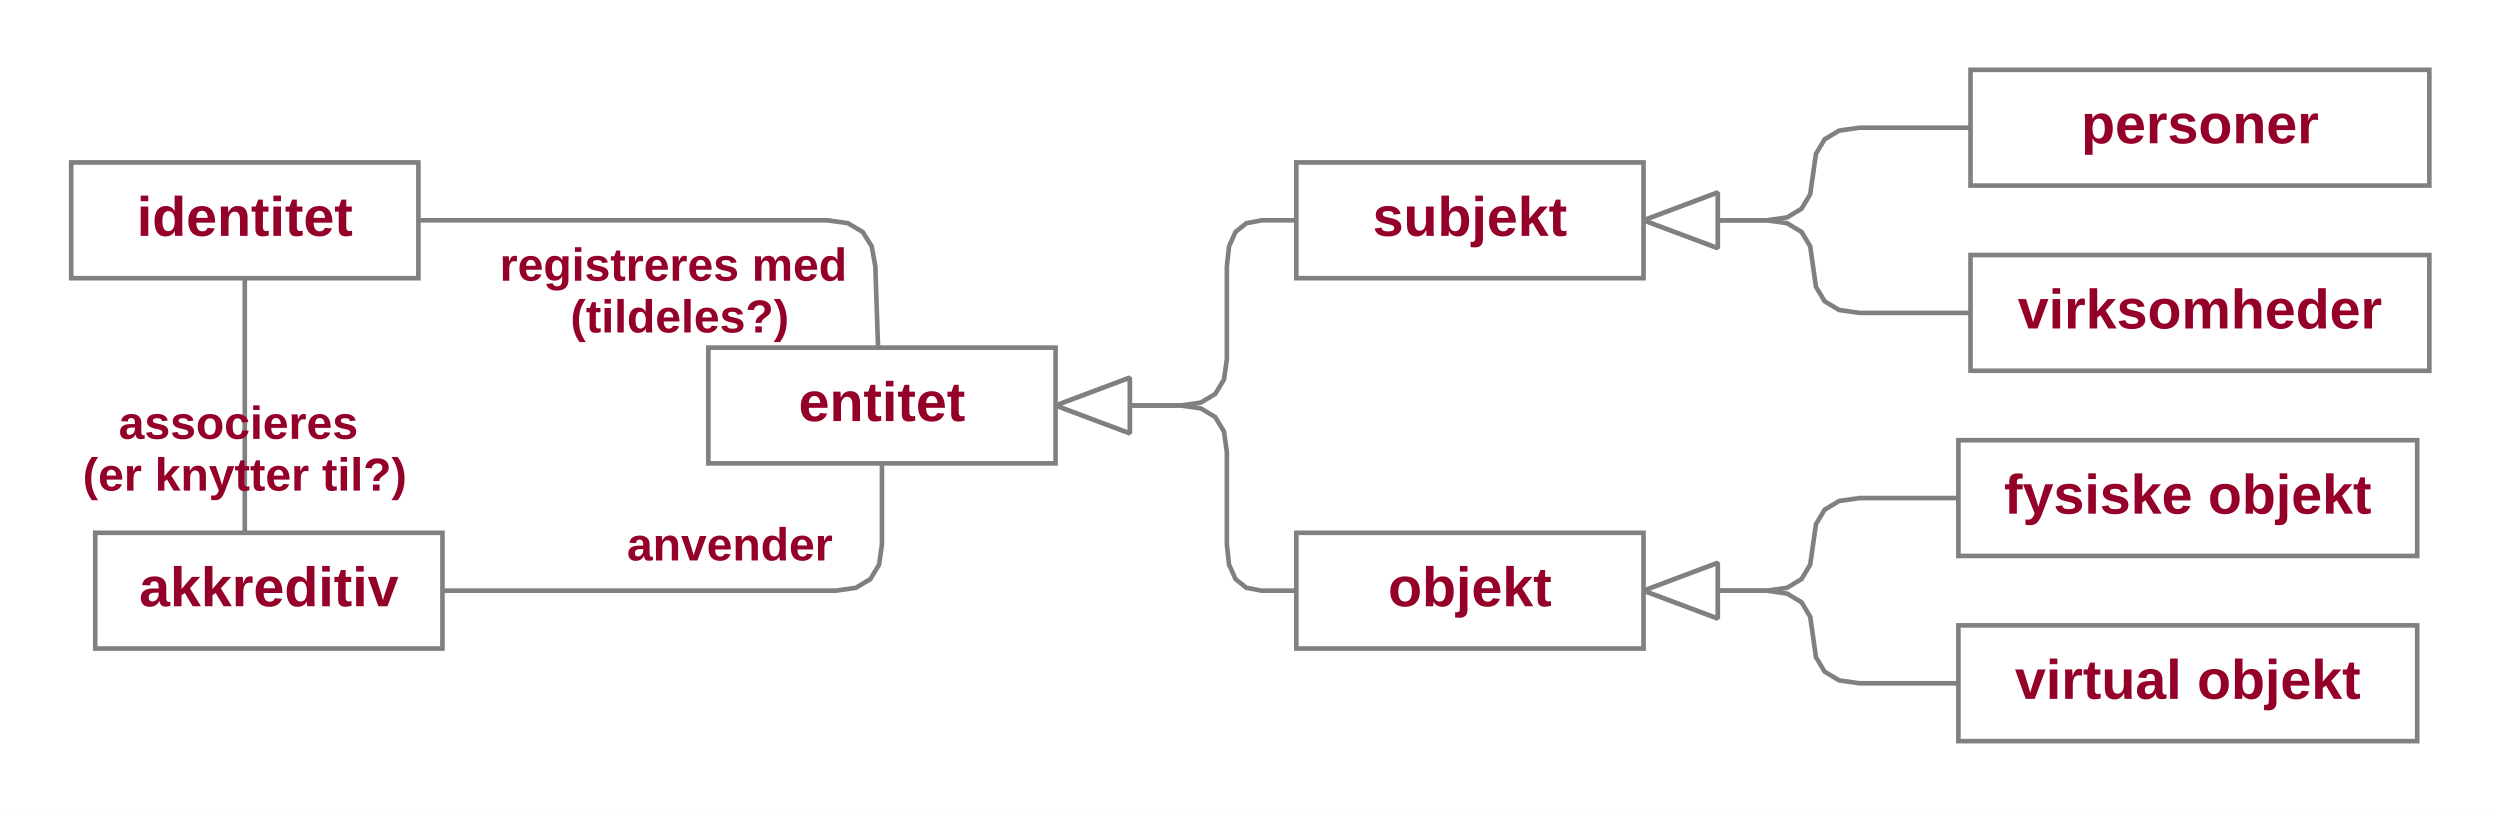
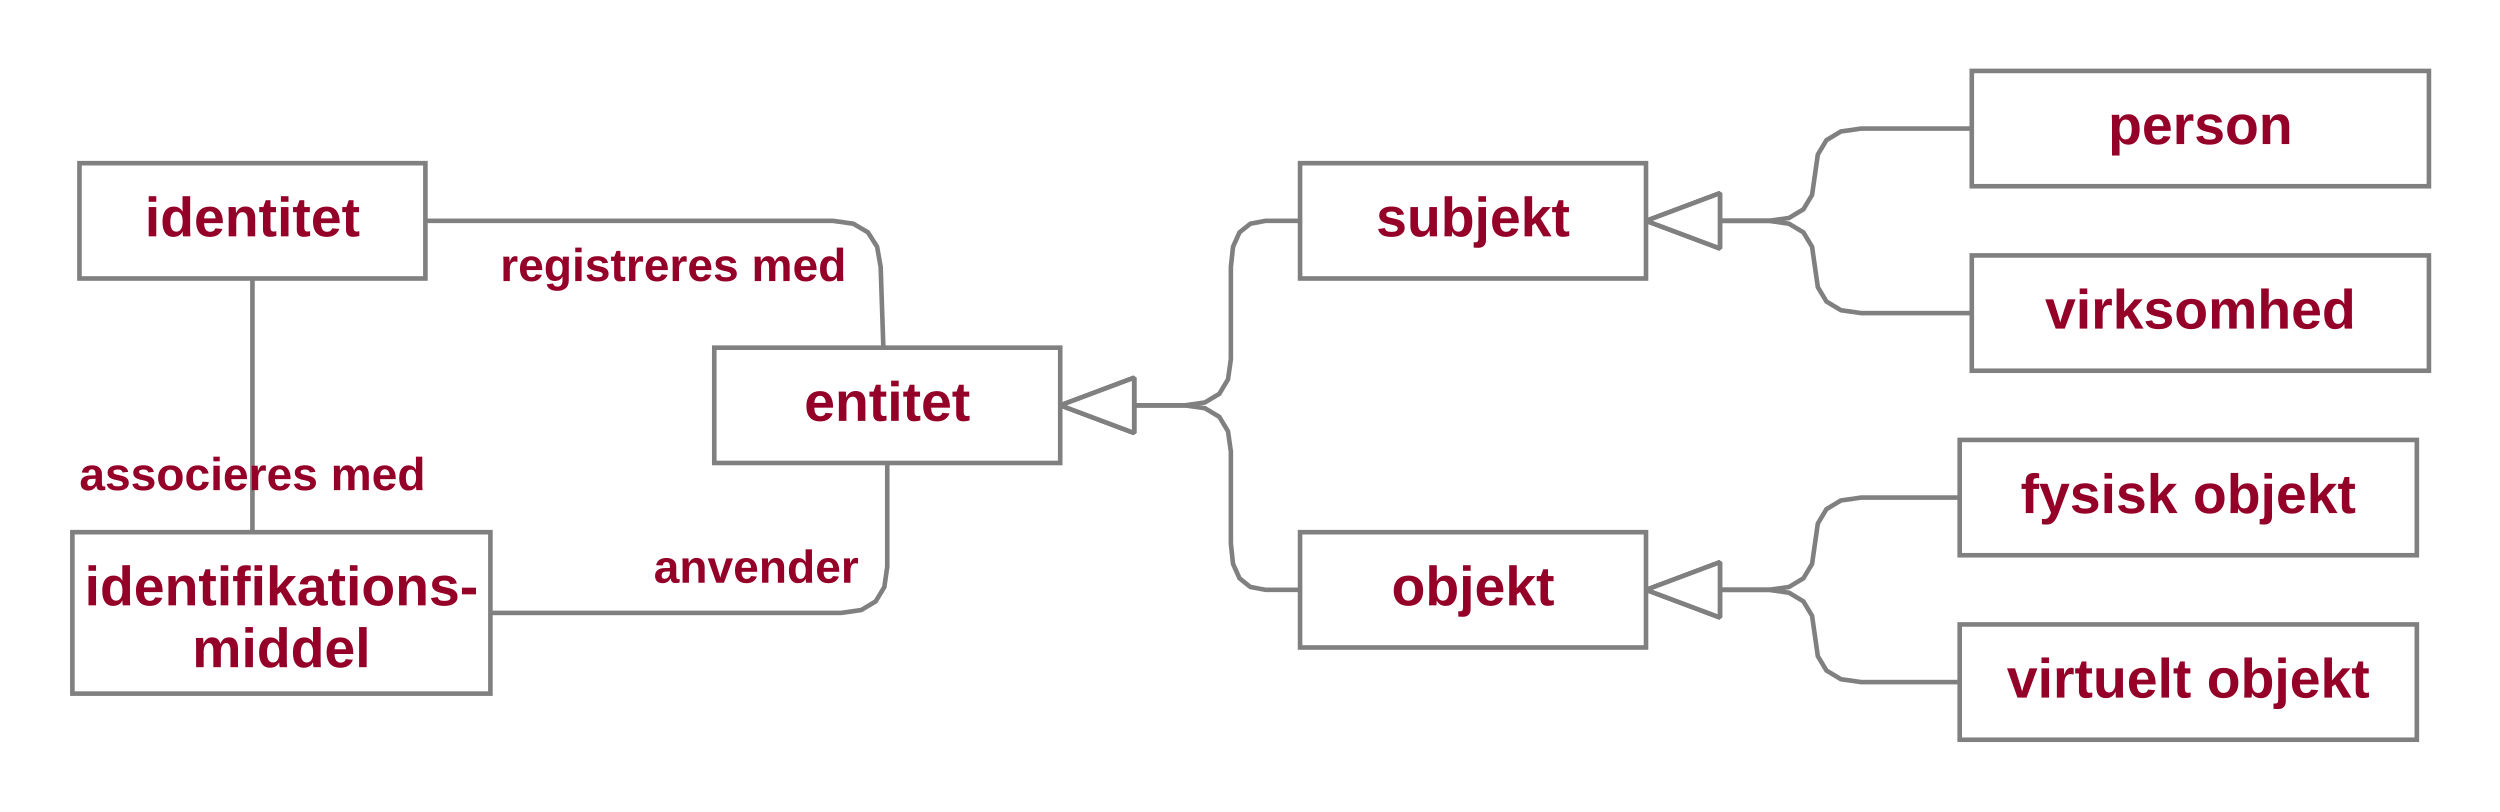
- <svg xmlns="http://www.w3.org/2000/svg" fill-opacity="1" color-rendering="auto" color-interpolation="auto" text-rendering="auto" stroke="black" stroke-linecap="square" width="540" stroke-miterlimit="10" shape-rendering="auto" stroke-opacity="1" fill="black" stroke-dasharray="none" font-weight="normal" stroke-width="1" height="176" font-family="'Dialog'" font-style="normal" stroke-linejoin="miter" font-size="12px" stroke-dashoffset="0" image-rendering="auto">
+ <svg xmlns="http://www.w3.org/2000/svg" fill-opacity="1" color-rendering="auto" color-interpolation="auto" text-rendering="auto" stroke="black" stroke-linecap="square" width="542" stroke-miterlimit="10" shape-rendering="auto" stroke-opacity="1" fill="black" stroke-dasharray="none" font-weight="normal" stroke-width="1" height="176" font-family="'Dialog'" font-style="normal" stroke-linejoin="miter" font-size="12px" stroke-dashoffset="0" image-rendering="auto">
  <defs id="genericDefs" />
  <g>
    <defs id="defs1">
      <clipPath clipPathUnits="userSpaceOnUse" id="clipPath1">
-         <path d="M0 0 L540 0 L540 176 L0 176 L0 0 Z" />
+         <path d="M0 0 L542 0 L542 176 L0 176 L0 0 Z" />
      </clipPath>
      <clipPath clipPathUnits="userSpaceOnUse" id="clipPath2">
-         <path d="M-153 40 L387 40 L387 216 L-153 216 L-153 40 Z" />
+         <path d="M1059 653 L1601 653 L1601 829 L1059 829 L1059 653 Z" />
      </clipPath>
    </defs>
-     <g fill="white" text-rendering="geometricPrecision" shape-rendering="geometricPrecision" transform="translate(153,-40)" stroke="white">
-       <rect x="-153" width="540" height="176" y="40" clip-path="url(#clipPath2)" stroke="none" />
+     <g fill="white" text-rendering="geometricPrecision" shape-rendering="geometricPrecision" transform="translate(-1059,-653)" stroke="white">
+       <rect x="1059" width="542" height="176" y="653" clip-path="url(#clipPath2)" stroke="none" />
    </g>
-     <g stroke-linecap="butt" transform="matrix(1,0,0,1,153,-40)" fill="gray" text-rendering="geometricPrecision" shape-rendering="geometricPrecision" stroke="gray" stroke-miterlimit="1.45">
-       <rect fill="none" x="0" width="75" height="25" y="115.086" clip-path="url(#clipPath2)" />
+     <g stroke-linecap="butt" transform="matrix(1,0,0,1,-1059,-653)" fill="gray" text-rendering="geometricPrecision" shape-rendering="geometricPrecision" stroke="gray" stroke-miterlimit="1.45">
+       <rect fill="none" x="1213.853" width="75" height="25" y="728.377" clip-path="url(#clipPath2)" />
    </g>
-     <g stroke-linecap="butt" transform="matrix(1,0,0,1,153,-40)" fill="rgb(148,0,39)" text-rendering="geometricPrecision" font-family="'Arial'" shape-rendering="geometricPrecision" stroke="rgb(148,0,39)" font-weight="bold" stroke-miterlimit="1.45">
-       <text x="19.5" xml:space="preserve" y="130.949" clip-path="url(#clipPath2)" stroke="none">entitet</text>
+     <g stroke-linecap="butt" transform="matrix(1,0,0,1,-1059,-653)" fill="rgb(148,0,39)" text-rendering="geometricPrecision" font-family="'Arial'" shape-rendering="geometricPrecision" stroke="rgb(148,0,39)" font-weight="bold" stroke-miterlimit="1.45">
+       <text x="1233.353" xml:space="preserve" y="744.24" clip-path="url(#clipPath2)" stroke="none">entitet</text>
    </g>
-     <g stroke-linecap="butt" transform="matrix(1,0,0,1,153,-40)" fill="gray" text-rendering="geometricPrecision" shape-rendering="geometricPrecision" stroke="gray" stroke-miterlimit="1.45">
-       <rect fill="none" x="-132.43" width="75" height="25" y="155.086" clip-path="url(#clipPath2)" />
+     <g stroke-linecap="butt" transform="matrix(1,0,0,1,-1059,-653)" fill="gray" text-rendering="geometricPrecision" shape-rendering="geometricPrecision" stroke="gray" stroke-miterlimit="1.45">
+       <rect fill="none" x="1074.691" width="90.628" height="35" y="768.377" clip-path="url(#clipPath2)" />
    </g>
-     <g stroke-linecap="butt" transform="matrix(1,0,0,1,153,-40)" fill="rgb(148,0,39)" text-rendering="geometricPrecision" font-family="'Arial'" shape-rendering="geometricPrecision" stroke="rgb(148,0,39)" font-weight="bold" stroke-miterlimit="1.45">
-       <text x="-122.946" xml:space="preserve" y="170.949" clip-path="url(#clipPath2)" stroke="none">akkreditiv</text>
+     <g stroke-linecap="butt" transform="matrix(1,0,0,1,-1059,-653)" fill="rgb(148,0,39)" text-rendering="geometricPrecision" font-family="'Arial'" shape-rendering="geometricPrecision" stroke="rgb(148,0,39)" font-weight="bold" stroke-miterlimit="1.45">
+       <text x="1077.338" xml:space="preserve" y="784.24" clip-path="url(#clipPath2)" stroke="none">identifikations-</text>
+       <text x="1100.67" xml:space="preserve" y="797.646" clip-path="url(#clipPath2)" stroke="none">middel</text>
    </g>
-     <g stroke-linecap="butt" transform="matrix(1,0,0,1,153,-40)" fill="gray" text-rendering="geometricPrecision" shape-rendering="geometricPrecision" stroke="gray" stroke-miterlimit="1.45">
-       <rect fill="none" x="-137.626" width="75" height="25" y="75.086" clip-path="url(#clipPath2)" />
+     <g stroke-linecap="butt" transform="matrix(1,0,0,1,-1059,-653)" fill="gray" text-rendering="geometricPrecision" shape-rendering="geometricPrecision" stroke="gray" stroke-miterlimit="1.45">
+       <rect fill="none" x="1076.227" width="75" height="25" y="688.377" clip-path="url(#clipPath2)" />
    </g>
-     <g stroke-linecap="butt" transform="matrix(1,0,0,1,153,-40)" fill="rgb(148,0,39)" text-rendering="geometricPrecision" font-family="'Arial'" shape-rendering="geometricPrecision" stroke="rgb(148,0,39)" font-weight="bold" stroke-miterlimit="1.45">
-       <text x="-123.458" xml:space="preserve" y="90.949" clip-path="url(#clipPath2)" stroke="none">identitet</text>
+     <g stroke-linecap="butt" transform="matrix(1,0,0,1,-1059,-653)" fill="rgb(148,0,39)" text-rendering="geometricPrecision" font-family="'Arial'" shape-rendering="geometricPrecision" stroke="rgb(148,0,39)" font-weight="bold" stroke-miterlimit="1.45">
+       <text x="1090.395" xml:space="preserve" y="704.24" clip-path="url(#clipPath2)" stroke="none">identitet</text>
    </g>
-     <g stroke-linecap="butt" transform="matrix(1,0,0,1,153,-40)" fill="gray" text-rendering="geometricPrecision" shape-rendering="geometricPrecision" stroke="gray" stroke-miterlimit="1.45">
-       <rect fill="none" x="127" width="75" height="25" y="75.086" clip-path="url(#clipPath2)" />
+     <g stroke-linecap="butt" transform="matrix(1,0,0,1,-1059,-653)" fill="gray" text-rendering="geometricPrecision" shape-rendering="geometricPrecision" stroke="gray" stroke-miterlimit="1.45">
+       <rect fill="none" x="1340.853" width="75" height="25" y="688.377" clip-path="url(#clipPath2)" />
    </g>
-     <g stroke-linecap="butt" transform="matrix(1,0,0,1,153,-40)" fill="rgb(148,0,39)" text-rendering="geometricPrecision" font-family="'Arial'" shape-rendering="geometricPrecision" stroke="rgb(148,0,39)" font-weight="bold" stroke-miterlimit="1.45">
-       <text x="143.494" xml:space="preserve" y="90.949" clip-path="url(#clipPath2)" stroke="none">subjekt</text>
+     <g stroke-linecap="butt" transform="matrix(1,0,0,1,-1059,-653)" fill="rgb(148,0,39)" text-rendering="geometricPrecision" font-family="'Arial'" shape-rendering="geometricPrecision" stroke="rgb(148,0,39)" font-weight="bold" stroke-miterlimit="1.45">
+       <text x="1357.347" xml:space="preserve" y="704.24" clip-path="url(#clipPath2)" stroke="none">subjekt</text>
    </g>
-     <g stroke-linecap="butt" transform="matrix(1,0,0,1,153,-40)" fill="gray" text-rendering="geometricPrecision" shape-rendering="geometricPrecision" stroke="gray" stroke-miterlimit="1.45">
-       <rect fill="none" x="127" width="75" height="25" y="155.086" clip-path="url(#clipPath2)" />
+     <g stroke-linecap="butt" transform="matrix(1,0,0,1,-1059,-653)" fill="gray" text-rendering="geometricPrecision" shape-rendering="geometricPrecision" stroke="gray" stroke-miterlimit="1.45">
+       <rect fill="none" x="1340.853" width="75" height="25" y="768.377" clip-path="url(#clipPath2)" />
    </g>
-     <g stroke-linecap="butt" transform="matrix(1,0,0,1,153,-40)" fill="rgb(148,0,39)" text-rendering="geometricPrecision" font-family="'Arial'" shape-rendering="geometricPrecision" stroke="rgb(148,0,39)" font-weight="bold" stroke-miterlimit="1.45">
-       <text x="146.831" xml:space="preserve" y="170.949" clip-path="url(#clipPath2)" stroke="none">objekt</text>
+     <g stroke-linecap="butt" transform="matrix(1,0,0,1,-1059,-653)" fill="rgb(148,0,39)" text-rendering="geometricPrecision" font-family="'Arial'" shape-rendering="geometricPrecision" stroke="rgb(148,0,39)" font-weight="bold" stroke-miterlimit="1.45">
+       <text x="1360.684" xml:space="preserve" y="784.24" clip-path="url(#clipPath2)" stroke="none">objekt</text>
    </g>
-     <g stroke-linecap="butt" transform="matrix(1,0,0,1,153,-40)" fill="gray" text-rendering="geometricPrecision" shape-rendering="geometricPrecision" stroke="gray" stroke-miterlimit="1.45">
-       <rect fill="none" x="270.011" width="99.106" height="25" y="135.086" clip-path="url(#clipPath2)" />
+     <g stroke-linecap="butt" transform="matrix(1,0,0,1,-1059,-653)" fill="gray" text-rendering="geometricPrecision" shape-rendering="geometricPrecision" stroke="gray" stroke-miterlimit="1.45">
+       <rect fill="none" x="1483.864" width="99.106" height="25" y="748.377" clip-path="url(#clipPath2)" />
    </g>
-     <g stroke-linecap="butt" transform="matrix(1,0,0,1,153,-40)" fill="rgb(148,0,39)" text-rendering="geometricPrecision" font-family="'Arial'" shape-rendering="geometricPrecision" stroke="rgb(148,0,39)" font-weight="bold" stroke-miterlimit="1.45">
-       <text x="279.878" xml:space="preserve" y="150.949" clip-path="url(#clipPath2)" stroke="none">fysiske objekt</text>
+     <g stroke-linecap="butt" transform="matrix(1,0,0,1,-1059,-653)" fill="rgb(148,0,39)" text-rendering="geometricPrecision" font-family="'Arial'" shape-rendering="geometricPrecision" stroke="rgb(148,0,39)" font-weight="bold" stroke-miterlimit="1.45">
+       <text x="1497.068" xml:space="preserve" y="764.24" clip-path="url(#clipPath2)" stroke="none">fysisk objekt</text>
    </g>
-     <g stroke-linecap="butt" transform="matrix(1,0,0,1,153,-40)" fill="gray" text-rendering="geometricPrecision" shape-rendering="geometricPrecision" stroke="gray" stroke-miterlimit="1.45">
-       <rect fill="none" x="270.011" width="99.106" height="25" y="175.086" clip-path="url(#clipPath2)" />
+     <g stroke-linecap="butt" transform="matrix(1,0,0,1,-1059,-653)" fill="gray" text-rendering="geometricPrecision" shape-rendering="geometricPrecision" stroke="gray" stroke-miterlimit="1.45">
+       <rect fill="none" x="1483.864" width="99.106" height="25" y="788.377" clip-path="url(#clipPath2)" />
    </g>
-     <g stroke-linecap="butt" transform="matrix(1,0,0,1,153,-40)" fill="rgb(148,0,39)" text-rendering="geometricPrecision" font-family="'Arial'" shape-rendering="geometricPrecision" stroke="rgb(148,0,39)" font-weight="bold" stroke-miterlimit="1.45">
-       <text x="282.222" xml:space="preserve" y="190.949" clip-path="url(#clipPath2)" stroke="none">virtual objekt</text>
+     <g stroke-linecap="butt" transform="matrix(1,0,0,1,-1059,-653)" fill="rgb(148,0,39)" text-rendering="geometricPrecision" font-family="'Arial'" shape-rendering="geometricPrecision" stroke="rgb(148,0,39)" font-weight="bold" stroke-miterlimit="1.45">
+       <text x="1494.077" xml:space="preserve" y="804.24" clip-path="url(#clipPath2)" stroke="none">virtuelt objekt</text>
    </g>
-     <g stroke-linecap="butt" transform="matrix(1,0,0,1,153,-40)" fill="gray" text-rendering="geometricPrecision" shape-rendering="geometricPrecision" stroke="gray" stroke-miterlimit="1.45">
-       <rect fill="none" x="272.632" width="99.106" height="25" y="95.086" clip-path="url(#clipPath2)" />
+     <g stroke-linecap="butt" transform="matrix(1,0,0,1,-1059,-653)" fill="gray" text-rendering="geometricPrecision" shape-rendering="geometricPrecision" stroke="gray" stroke-miterlimit="1.45">
+       <rect fill="none" x="1486.485" width="99.106" height="25" y="708.377" clip-path="url(#clipPath2)" />
    </g>
-     <g stroke-linecap="butt" transform="matrix(1,0,0,1,153,-40)" fill="rgb(148,0,39)" text-rendering="geometricPrecision" font-family="'Arial'" shape-rendering="geometricPrecision" stroke="rgb(148,0,39)" font-weight="bold" stroke-miterlimit="1.45">
-       <text x="282.834" xml:space="preserve" y="110.949" clip-path="url(#clipPath2)" stroke="none">virksomheder</text>
+     <g stroke-linecap="butt" transform="matrix(1,0,0,1,-1059,-653)" fill="rgb(148,0,39)" text-rendering="geometricPrecision" font-family="'Arial'" shape-rendering="geometricPrecision" stroke="rgb(148,0,39)" font-weight="bold" stroke-miterlimit="1.45">
+       <text x="1502.359" xml:space="preserve" y="724.24" clip-path="url(#clipPath2)" stroke="none">virksomhed</text>
    </g>
-     <g stroke-linecap="butt" transform="matrix(1,0,0,1,153,-40)" fill="gray" text-rendering="geometricPrecision" shape-rendering="geometricPrecision" stroke="gray" stroke-miterlimit="1.45">
-       <rect fill="none" x="272.632" width="99.106" height="25" y="55.086" clip-path="url(#clipPath2)" />
+     <g stroke-linecap="butt" transform="matrix(1,0,0,1,-1059,-653)" fill="gray" text-rendering="geometricPrecision" shape-rendering="geometricPrecision" stroke="gray" stroke-miterlimit="1.45">
+       <rect fill="none" x="1486.485" width="99.106" height="25" y="668.377" clip-path="url(#clipPath2)" />
    </g>
-     <g stroke-linecap="butt" transform="matrix(1,0,0,1,153,-40)" fill="rgb(148,0,39)" text-rendering="geometricPrecision" font-family="'Arial'" shape-rendering="geometricPrecision" stroke="rgb(148,0,39)" font-weight="bold" stroke-miterlimit="1.45">
-       <text x="296.51" xml:space="preserve" y="70.949" clip-path="url(#clipPath2)" stroke="none">personer</text>
+     <g stroke-linecap="butt" transform="matrix(1,0,0,1,-1059,-653)" fill="rgb(148,0,39)" text-rendering="geometricPrecision" font-family="'Arial'" shape-rendering="geometricPrecision" stroke="rgb(148,0,39)" font-weight="bold" stroke-miterlimit="1.45">
+       <text x="1516.034" xml:space="preserve" y="684.24" clip-path="url(#clipPath2)" stroke="none">person</text>
    </g>
-     <g stroke-linecap="butt" transform="matrix(1,0,0,1,153,-40)" fill="gray" text-rendering="geometricPrecision" shape-rendering="geometricPrecision" stroke="gray" stroke-miterlimit="1.45">
-       <path fill="none" d="M-57.458 167.586 L27.5 167.586 L31.875 166.961 L35 165.086 L36.875 161.961 L37.5 157.586 L37.5 140.08" clip-path="url(#clipPath2)" />
+     <g stroke-linecap="butt" transform="matrix(1,0,0,1,-1059,-653)" fill="gray" text-rendering="geometricPrecision" shape-rendering="geometricPrecision" stroke="gray" stroke-miterlimit="1.45">
+       <path fill="none" d="M1165.316 785.877 L1241.353 785.877 L1245.728 785.252 L1248.853 783.377 L1250.728 780.252 L1251.353 775.877 L1251.353 753.393" clip-path="url(#clipPath2)" />
    </g>
-     <g stroke-linecap="butt" font-size="10px" transform="matrix(1,0,0,1,153,-40)" fill="rgb(148,0,39)" text-rendering="geometricPrecision" font-family="'Arial'" shape-rendering="geometricPrecision" stroke="rgb(148,0,39)" font-weight="bold" stroke-miterlimit="1.45">
-       <text x="-17.581" xml:space="preserve" y="161.053" clip-path="url(#clipPath2)" stroke="none">anvender</text>
+     <g stroke-linecap="butt" font-size="10px" transform="matrix(1,0,0,1,-1059,-653)" fill="rgb(148,0,39)" text-rendering="geometricPrecision" font-family="'Arial'" shape-rendering="geometricPrecision" stroke="rgb(148,0,39)" font-weight="bold" stroke-miterlimit="1.45">
+       <text x="1200.721" xml:space="preserve" y="779.344" clip-path="url(#clipPath2)" stroke="none">anvender</text>
    </g>
-     <g stroke-linecap="butt" transform="matrix(1,0,0,1,153,-40)" fill="gray" text-rendering="geometricPrecision" shape-rendering="geometricPrecision" stroke="gray" stroke-miterlimit="1.45">
-       <path fill="none" d="M36.661 115.092 L36.073 97.58 L35.301 93.208 L33.321 90.085 L30.133 88.211 L25.737 87.586 L-62.611 87.586" clip-path="url(#clipPath2)" />
+     <g stroke-linecap="butt" transform="matrix(1,0,0,1,-1059,-653)" fill="gray" text-rendering="geometricPrecision" shape-rendering="geometricPrecision" stroke="gray" stroke-miterlimit="1.45">
+       <path fill="none" d="M1250.514 728.383 L1249.926 710.871 L1249.154 706.499 L1247.174 703.375 L1243.986 701.501 L1239.59 700.877 L1151.242 700.877" clip-path="url(#clipPath2)" />
    </g>
-     <g stroke-linecap="butt" font-size="10px" transform="matrix(1,0,0,1,153,-40)" fill="rgb(148,0,39)" text-rendering="geometricPrecision" font-family="'Arial'" shape-rendering="geometricPrecision" stroke="rgb(148,0,39)" font-weight="bold" stroke-miterlimit="1.45">
-       <text x="-45.08" xml:space="preserve" y="100.639" clip-path="url(#clipPath2)" stroke="none">registreres med </text>
-       <text x="-29.785" xml:space="preserve" y="111.811" clip-path="url(#clipPath2)" stroke="none">(tildeles?)</text>
+     <g stroke-linecap="butt" font-size="10px" transform="matrix(1,0,0,1,-1059,-653)" fill="rgb(148,0,39)" text-rendering="geometricPrecision" font-family="'Arial'" shape-rendering="geometricPrecision" stroke="rgb(148,0,39)" font-weight="bold" stroke-miterlimit="1.45">
+       <text x="1167.451" xml:space="preserve" y="713.93" clip-path="url(#clipPath2)" stroke="none">registreres med</text>
    </g>
-     <g stroke-linecap="butt" transform="matrix(1,0,0,1,153,-40)" fill="gray" text-rendering="geometricPrecision" shape-rendering="geometricPrecision" stroke="gray" stroke-miterlimit="1.45">
-       <path fill="none" d="M-100.126 155.095 L-100.126 100.079" clip-path="url(#clipPath2)" />
+     <g stroke-linecap="butt" transform="matrix(1,0,0,1,-1059,-653)" fill="gray" text-rendering="geometricPrecision" shape-rendering="geometricPrecision" stroke="gray" stroke-miterlimit="1.45">
+       <path fill="none" d="M1113.727 768.347 L1113.727 713.363" clip-path="url(#clipPath2)" />
    </g>
-     <g stroke-linecap="butt" font-size="10px" transform="matrix(1,0,0,1,153,-40)" fill="rgb(148,0,39)" text-rendering="geometricPrecision" font-family="'Arial'" shape-rendering="geometricPrecision" stroke="rgb(148,0,39)" font-weight="bold" stroke-miterlimit="1.45">
-       <text x="-127.369" xml:space="preserve" y="134.795" clip-path="url(#clipPath2)" stroke="none">associeres </text>
-       <text x="-135.131" xml:space="preserve" y="145.967" clip-path="url(#clipPath2)" stroke="none">(er knytter til?)</text>
+     <g stroke-linecap="butt" font-size="10px" transform="matrix(1,0,0,1,-1059,-653)" fill="rgb(148,0,39)" text-rendering="geometricPrecision" font-family="'Arial'" shape-rendering="geometricPrecision" stroke="rgb(148,0,39)" font-weight="bold" stroke-miterlimit="1.45">
+       <text x="1076.203" xml:space="preserve" y="759.258" clip-path="url(#clipPath2)" stroke="none">associeres med</text>
    </g>
-     <g stroke-linecap="butt" transform="matrix(1,0,0,1,153,-40)" fill="gray" text-rendering="geometricPrecision" shape-rendering="geometricPrecision" stroke="gray" stroke-miterlimit="1.45">
-       <path fill="none" d="M126.996 87.586 L119.498 87.586 L116.218 88.211 L113.874 90.086 L112.469 93.211 L112 97.586 L112 117.586 L111.375 121.961 L109.5 125.086 L106.375 126.961 L102 127.586 L90.036 127.586" clip-path="url(#clipPath2)" />
-       <path fill="white" d="M75.036 127.586 L91.036 133.586 L91.036 121.586 Z" clip-path="url(#clipPath2)" stroke="none" />
-       <path fill="none" d="M75.036 127.586 L91.036 133.586 L91.036 121.586 Z" clip-path="url(#clipPath2)" />
-       <path fill="none" d="M126.996 167.586 L119.498 167.586 L116.218 166.961 L113.874 165.086 L112.469 161.961 L112 157.586 L112 137.586 L111.375 133.211 L109.5 130.086 L106.375 128.211 L102 127.586 L90.036 127.586" clip-path="url(#clipPath2)" />
-       <path fill="white" d="M75.036 127.586 L91.036 133.586 L91.036 121.586 Z" clip-path="url(#clipPath2)" stroke="none" />
-       <path fill="none" d="M75.036 127.586 L91.036 133.586 L91.036 121.586 Z" clip-path="url(#clipPath2)" />
-       <path fill="none" d="M270.045 147.586 L248.627 147.586 L244.252 148.211 L241.127 150.086 L239.252 153.211 L238.627 157.586 L238.627 157.586 L238.002 161.961 L236.127 165.086 L233.002 166.961 L228.627 167.586 L217.034 167.586" clip-path="url(#clipPath2)" />
-       <path fill="white" d="M202.034 167.586 L218.034 173.586 L218.034 161.586 Z" clip-path="url(#clipPath2)" stroke="none" />
-       <path fill="none" d="M202.034 167.586 L218.034 173.586 L218.034 161.586 Z" clip-path="url(#clipPath2)" />
-       <path fill="none" d="M270.045 187.586 L248.627 187.586 L244.252 186.961 L241.127 185.086 L239.252 181.961 L238.627 177.586 L238.627 177.586 L238.002 173.211 L236.127 170.086 L233.002 168.211 L228.627 167.586 L217.034 167.586" clip-path="url(#clipPath2)" />
-       <path fill="white" d="M202.034 167.586 L218.034 173.586 L218.034 161.586 Z" clip-path="url(#clipPath2)" stroke="none" />
-       <path fill="none" d="M202.034 167.586 L218.034 173.586 L218.034 161.586 Z" clip-path="url(#clipPath2)" />
-       <path fill="none" d="M272.613 107.586 L248.627 107.586 L244.252 106.961 L241.127 105.086 L239.252 101.961 L238.627 97.586 L238.627 97.586 L238.002 93.211 L236.127 90.086 L233.002 88.211 L228.627 87.586 L217.034 87.586" clip-path="url(#clipPath2)" />
-       <path fill="white" d="M202.034 87.586 L218.034 93.586 L218.034 81.586 Z" clip-path="url(#clipPath2)" stroke="none" />
-       <path fill="none" d="M202.034 87.586 L218.034 93.586 L218.034 81.586 Z" clip-path="url(#clipPath2)" />
-       <path fill="none" d="M272.613 67.586 L248.627 67.586 L244.252 68.211 L241.127 70.086 L239.252 73.211 L238.627 77.586 L238.627 77.586 L238.002 81.961 L236.127 85.086 L233.002 86.961 L228.627 87.586 L217.034 87.586" clip-path="url(#clipPath2)" />
-       <path fill="white" d="M202.034 87.586 L218.034 93.586 L218.034 81.586 Z" clip-path="url(#clipPath2)" stroke="none" />
-       <path fill="none" d="M202.034 87.586 L218.034 93.586 L218.034 81.586 Z" clip-path="url(#clipPath2)" />
+     <g stroke-linecap="butt" transform="matrix(1,0,0,1,-1059,-653)" fill="gray" text-rendering="geometricPrecision" shape-rendering="geometricPrecision" stroke="gray" stroke-miterlimit="1.45">
+       <path fill="none" d="M1340.849 700.877 L1333.351 700.877 L1330.07 701.502 L1327.727 703.377 L1326.321 706.502 L1325.853 710.877 L1325.853 730.877 L1325.228 735.252 L1323.353 738.377 L1320.228 740.252 L1315.853 740.877 L1303.889 740.877" clip-path="url(#clipPath2)" />
+       <path fill="white" d="M1288.889 740.877 L1304.889 746.877 L1304.889 734.877 Z" clip-path="url(#clipPath2)" stroke="none" />
+       <path fill="none" d="M1288.889 740.877 L1304.889 746.877 L1304.889 734.877 Z" clip-path="url(#clipPath2)" />
+       <path fill="none" d="M1340.849 780.877 L1333.351 780.877 L1330.07 780.252 L1327.727 778.377 L1326.321 775.252 L1325.853 770.877 L1325.853 750.877 L1325.228 746.502 L1323.353 743.377 L1320.228 741.502 L1315.853 740.877 L1303.889 740.877" clip-path="url(#clipPath2)" />
+       <path fill="white" d="M1288.889 740.877 L1304.889 746.877 L1304.889 734.877 Z" clip-path="url(#clipPath2)" stroke="none" />
+       <path fill="none" d="M1288.889 740.877 L1304.889 746.877 L1304.889 734.877 Z" clip-path="url(#clipPath2)" />
+       <path fill="none" d="M1483.898 760.877 L1462.48 760.877 L1458.105 761.502 L1454.98 763.377 L1453.105 766.502 L1452.48 770.877 L1452.48 770.877 L1451.855 775.252 L1449.98 778.377 L1446.855 780.252 L1442.48 780.877 L1430.887 780.877" clip-path="url(#clipPath2)" />
+       <path fill="white" d="M1415.887 780.877 L1431.887 786.877 L1431.887 774.877 Z" clip-path="url(#clipPath2)" stroke="none" />
+       <path fill="none" d="M1415.887 780.877 L1431.887 786.877 L1431.887 774.877 Z" clip-path="url(#clipPath2)" />
+       <path fill="none" d="M1483.898 800.877 L1462.48 800.877 L1458.105 800.252 L1454.98 798.377 L1453.105 795.252 L1452.48 790.877 L1452.48 790.877 L1451.855 786.502 L1449.98 783.377 L1446.855 781.502 L1442.48 780.877 L1430.887 780.877" clip-path="url(#clipPath2)" />
+       <path fill="white" d="M1415.887 780.877 L1431.887 786.877 L1431.887 774.877 Z" clip-path="url(#clipPath2)" stroke="none" />
+       <path fill="none" d="M1415.887 780.877 L1431.887 786.877 L1431.887 774.877 Z" clip-path="url(#clipPath2)" />
+       <path fill="none" d="M1486.466 720.877 L1462.48 720.877 L1458.105 720.252 L1454.98 718.377 L1453.105 715.252 L1452.48 710.877 L1452.48 710.877 L1451.855 706.502 L1449.98 703.377 L1446.855 701.502 L1442.48 700.877 L1430.887 700.877" clip-path="url(#clipPath2)" />
+       <path fill="white" d="M1415.887 700.877 L1431.887 706.877 L1431.887 694.877 Z" clip-path="url(#clipPath2)" stroke="none" />
+       <path fill="none" d="M1415.887 700.877 L1431.887 706.877 L1431.887 694.877 Z" clip-path="url(#clipPath2)" />
+       <path fill="none" d="M1486.466 680.877 L1462.48 680.877 L1458.105 681.502 L1454.98 683.377 L1453.105 686.502 L1452.48 690.877 L1452.48 690.877 L1451.855 695.252 L1449.98 698.377 L1446.855 700.252 L1442.48 700.877 L1430.887 700.877" clip-path="url(#clipPath2)" />
+       <path fill="white" d="M1415.887 700.877 L1431.887 706.877 L1431.887 694.877 Z" clip-path="url(#clipPath2)" stroke="none" />
+       <path fill="none" d="M1415.887 700.877 L1431.887 706.877 L1431.887 694.877 Z" clip-path="url(#clipPath2)" />
    </g>
  </g>
</svg>
